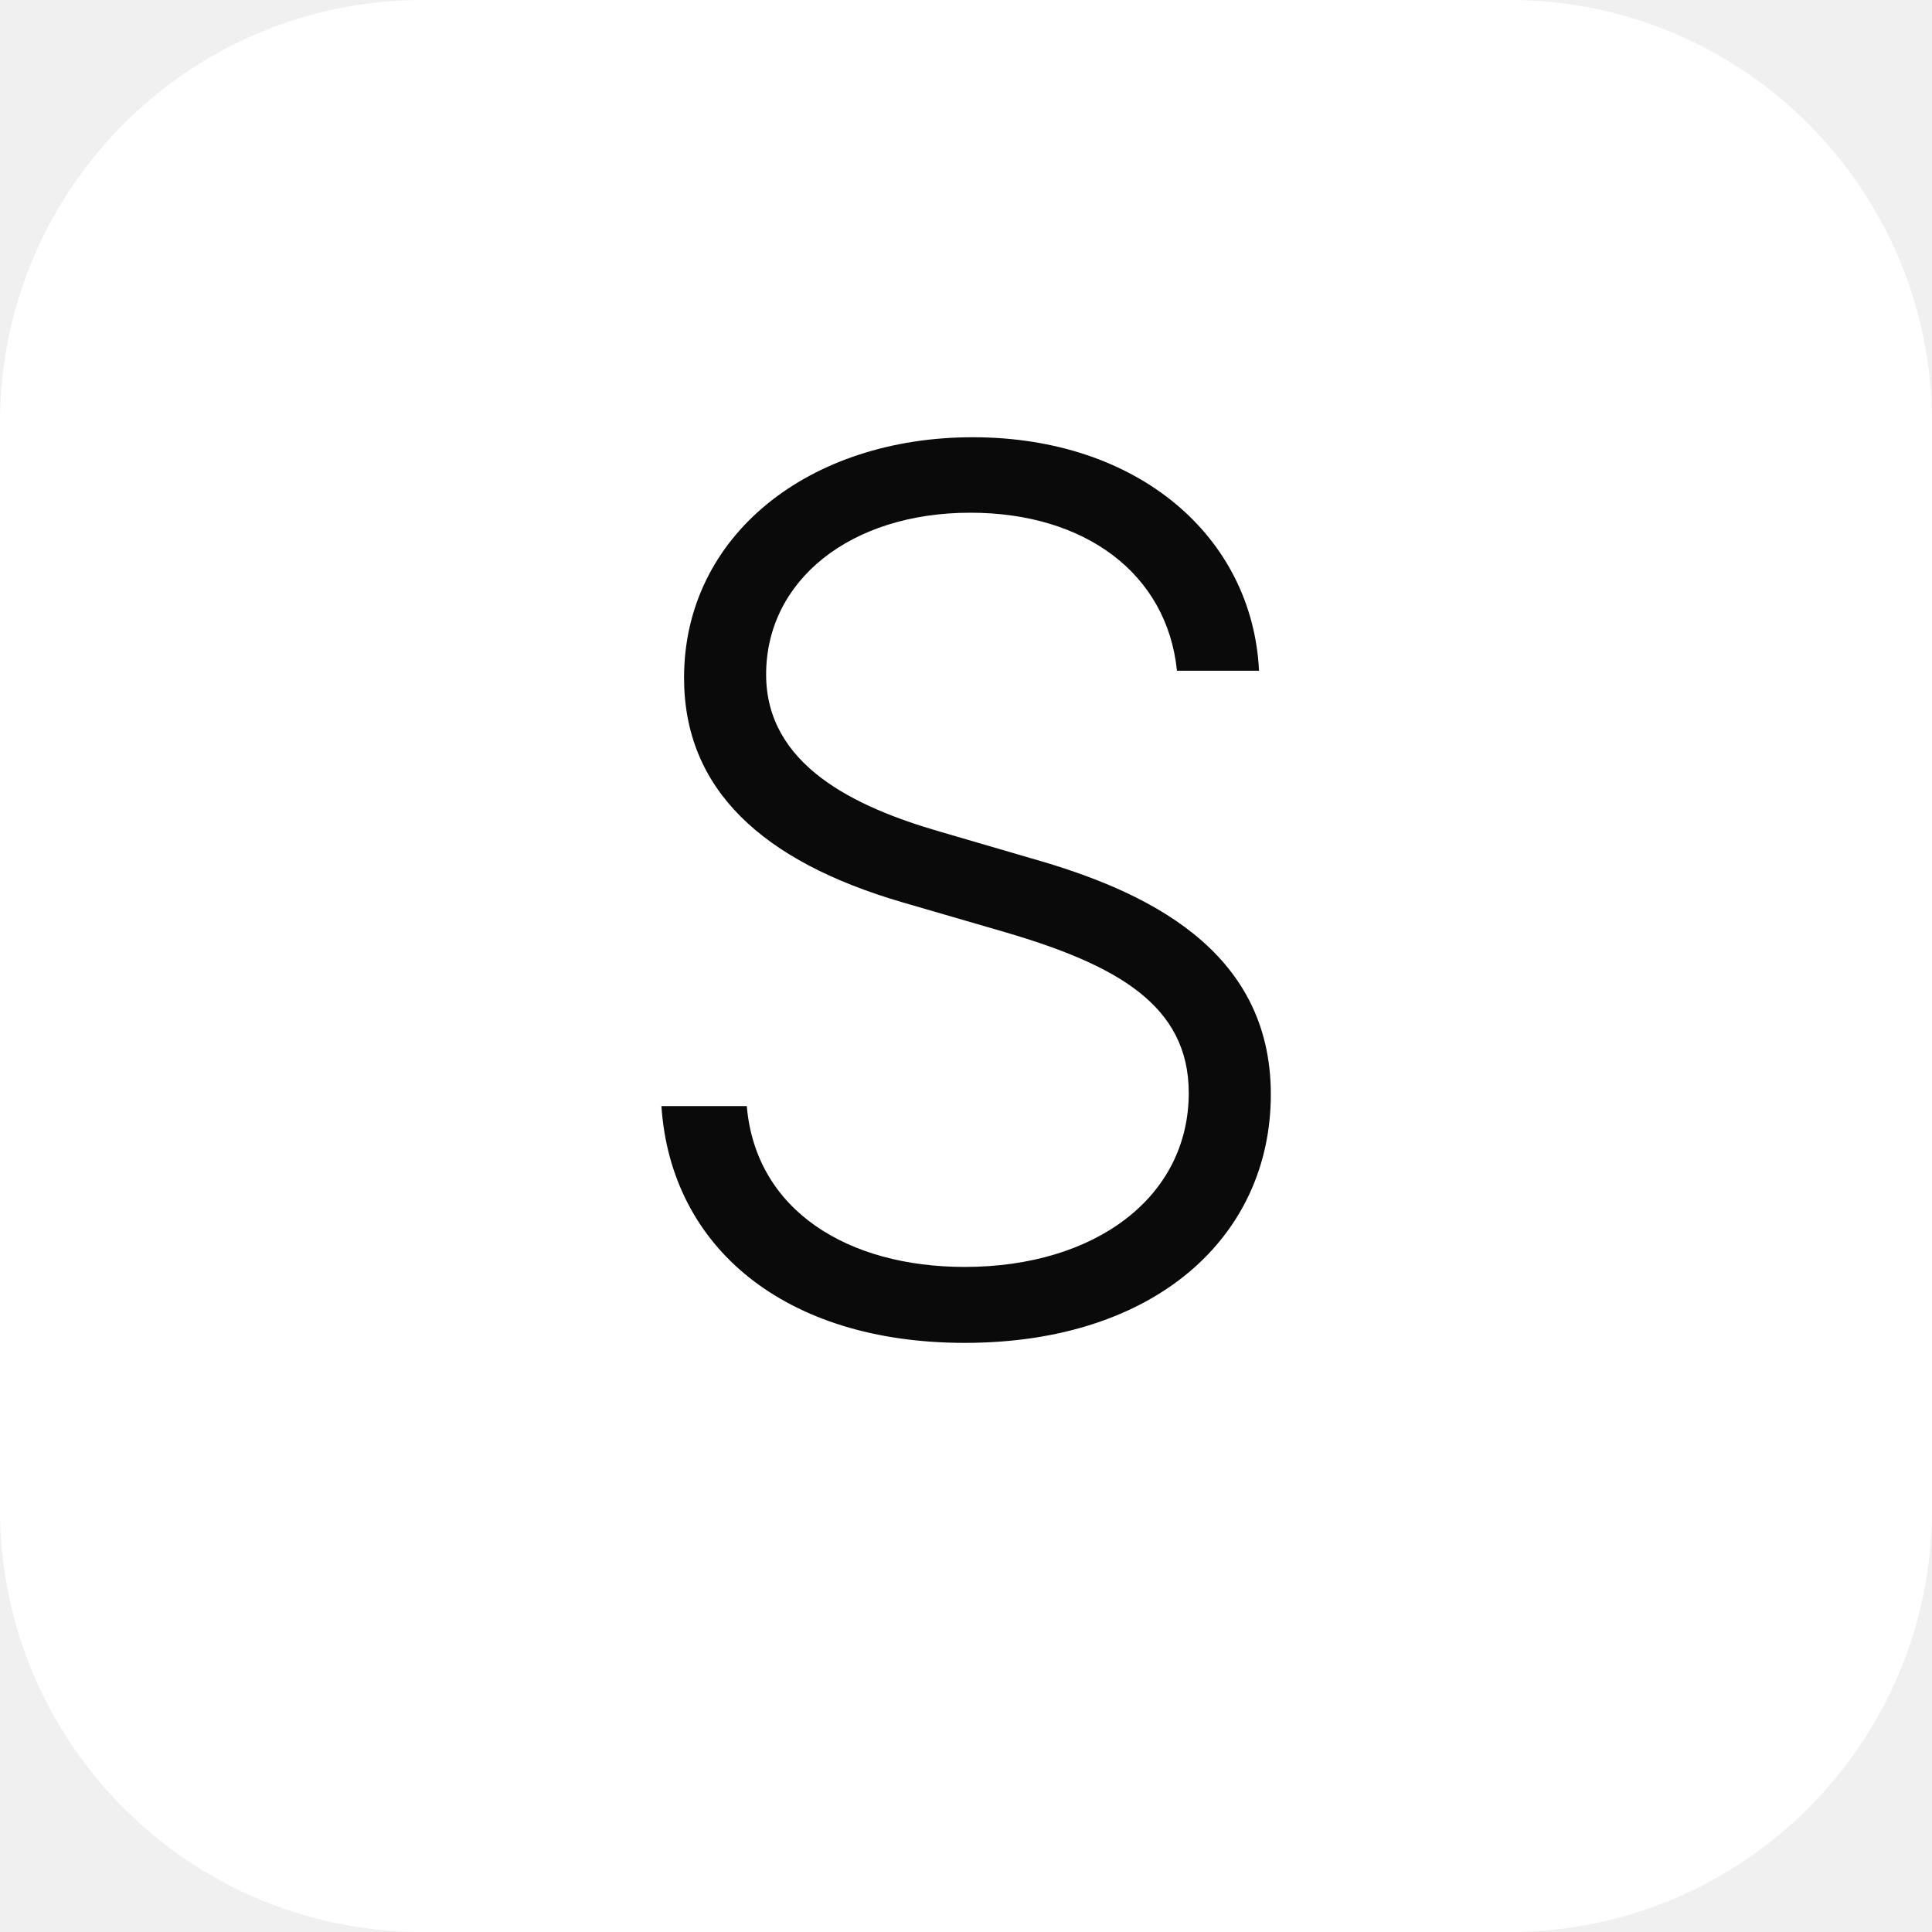
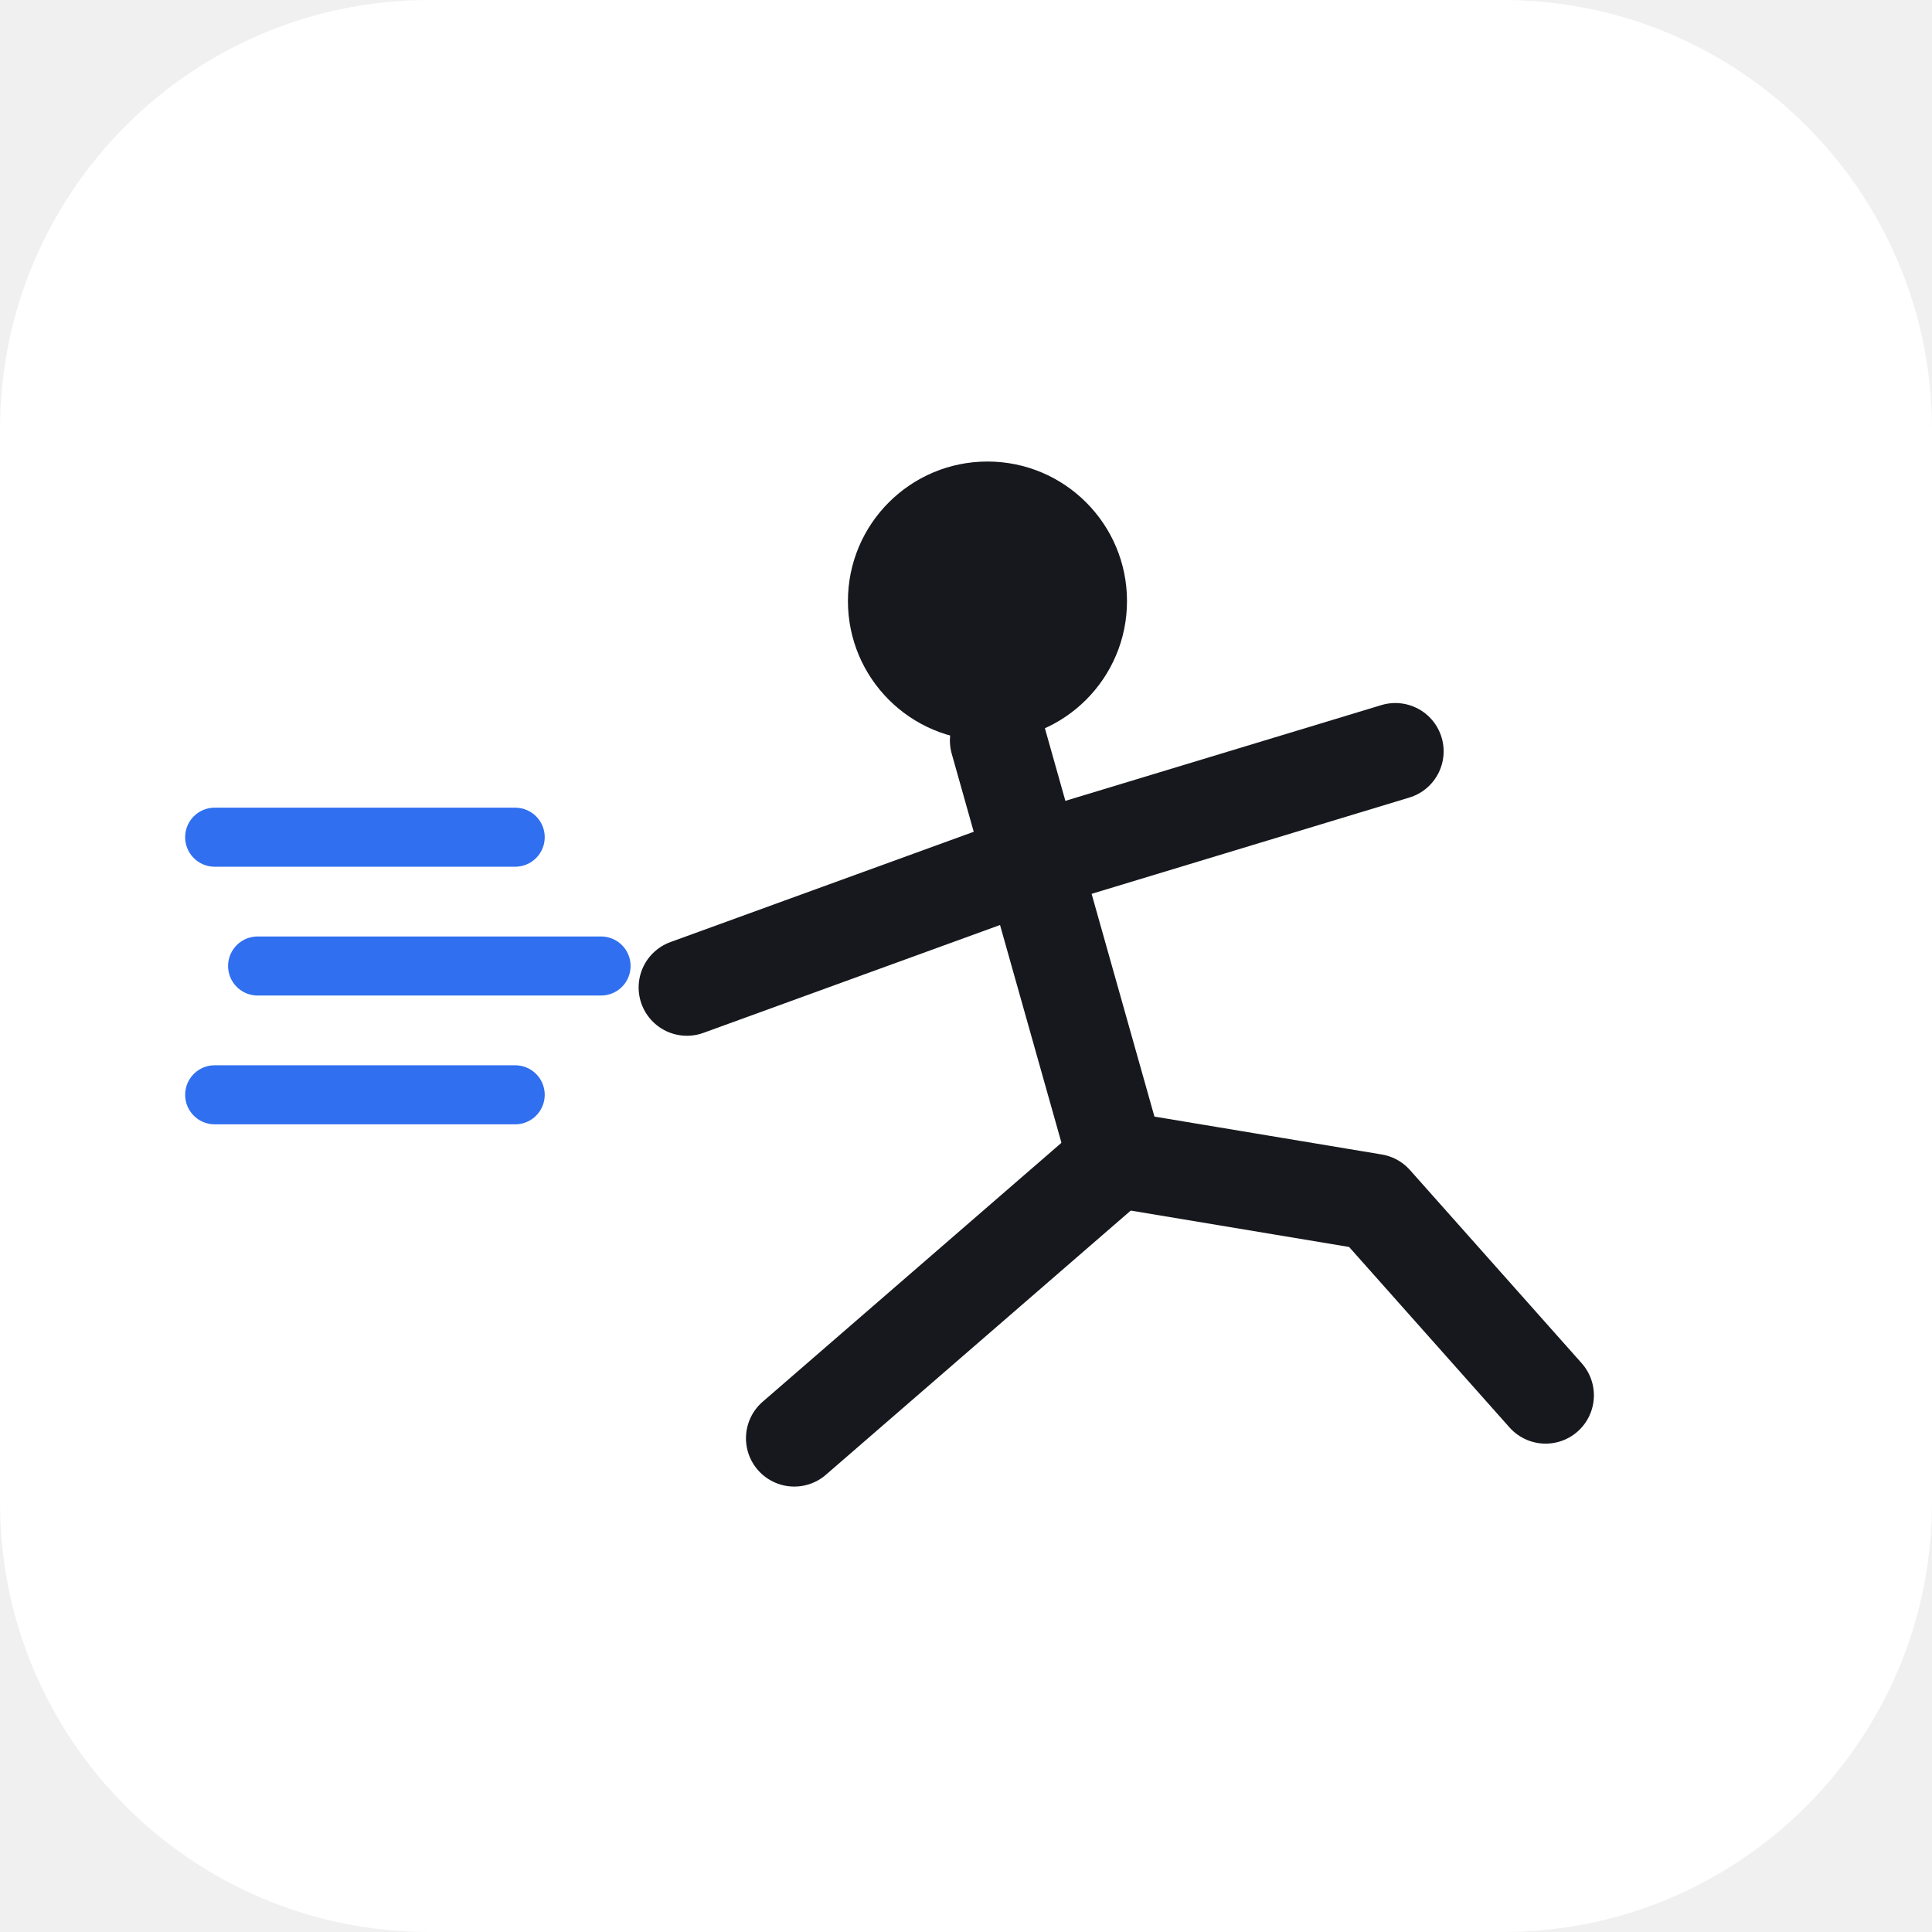
- <svg xmlns="http://www.w3.org/2000/svg" viewBox="0 0 64 64" width="64" height="64">
-   <rect width="64" height="64" rx="14" fill="#FFFFFF" />
-   <text x="32" y="44" font-family="-apple-system, Inter, Helvetica, Arial, sans-serif" font-size="40" font-weight="300" letter-spacing="0.02em" text-anchor="middle" fill="#0A0A0A">S</text>
+ <svg xmlns="http://www.w3.org/2000/svg" viewBox="0 0 180 180" width="180" height="180" role="img" aria-label="Slide">
+   <rect width="180" height="180" rx="40" fill="#FFFFFF" />
+   <g stroke="#2F6FF0" stroke-width="5.5" stroke-linecap="round">
+     <line x1="20" y1="78" x2="48" y2="78" />
+     <line x1="24" y1="90" x2="56" y2="90" />
+     <line x1="20" y1="102" x2="48" y2="102" />
+   </g>
+   <g fill="none" stroke="#16181D" stroke-width="9" stroke-linecap="round" stroke-linejoin="round">
+     <circle cx="92" cy="56" r="13" fill="#16181D" stroke="none" />
+     <line x1="93" y1="69" x2="104" y2="108" />
+     <polyline points="104,108 128,112 144,130" />
+     <line x1="104" y1="108" x2="74" y2="134" />
+     <line x1="97" y1="80" x2="130" y2="70" />
+     <line x1="97" y1="80" x2="64" y2="92" />
+   </g>
</svg>
